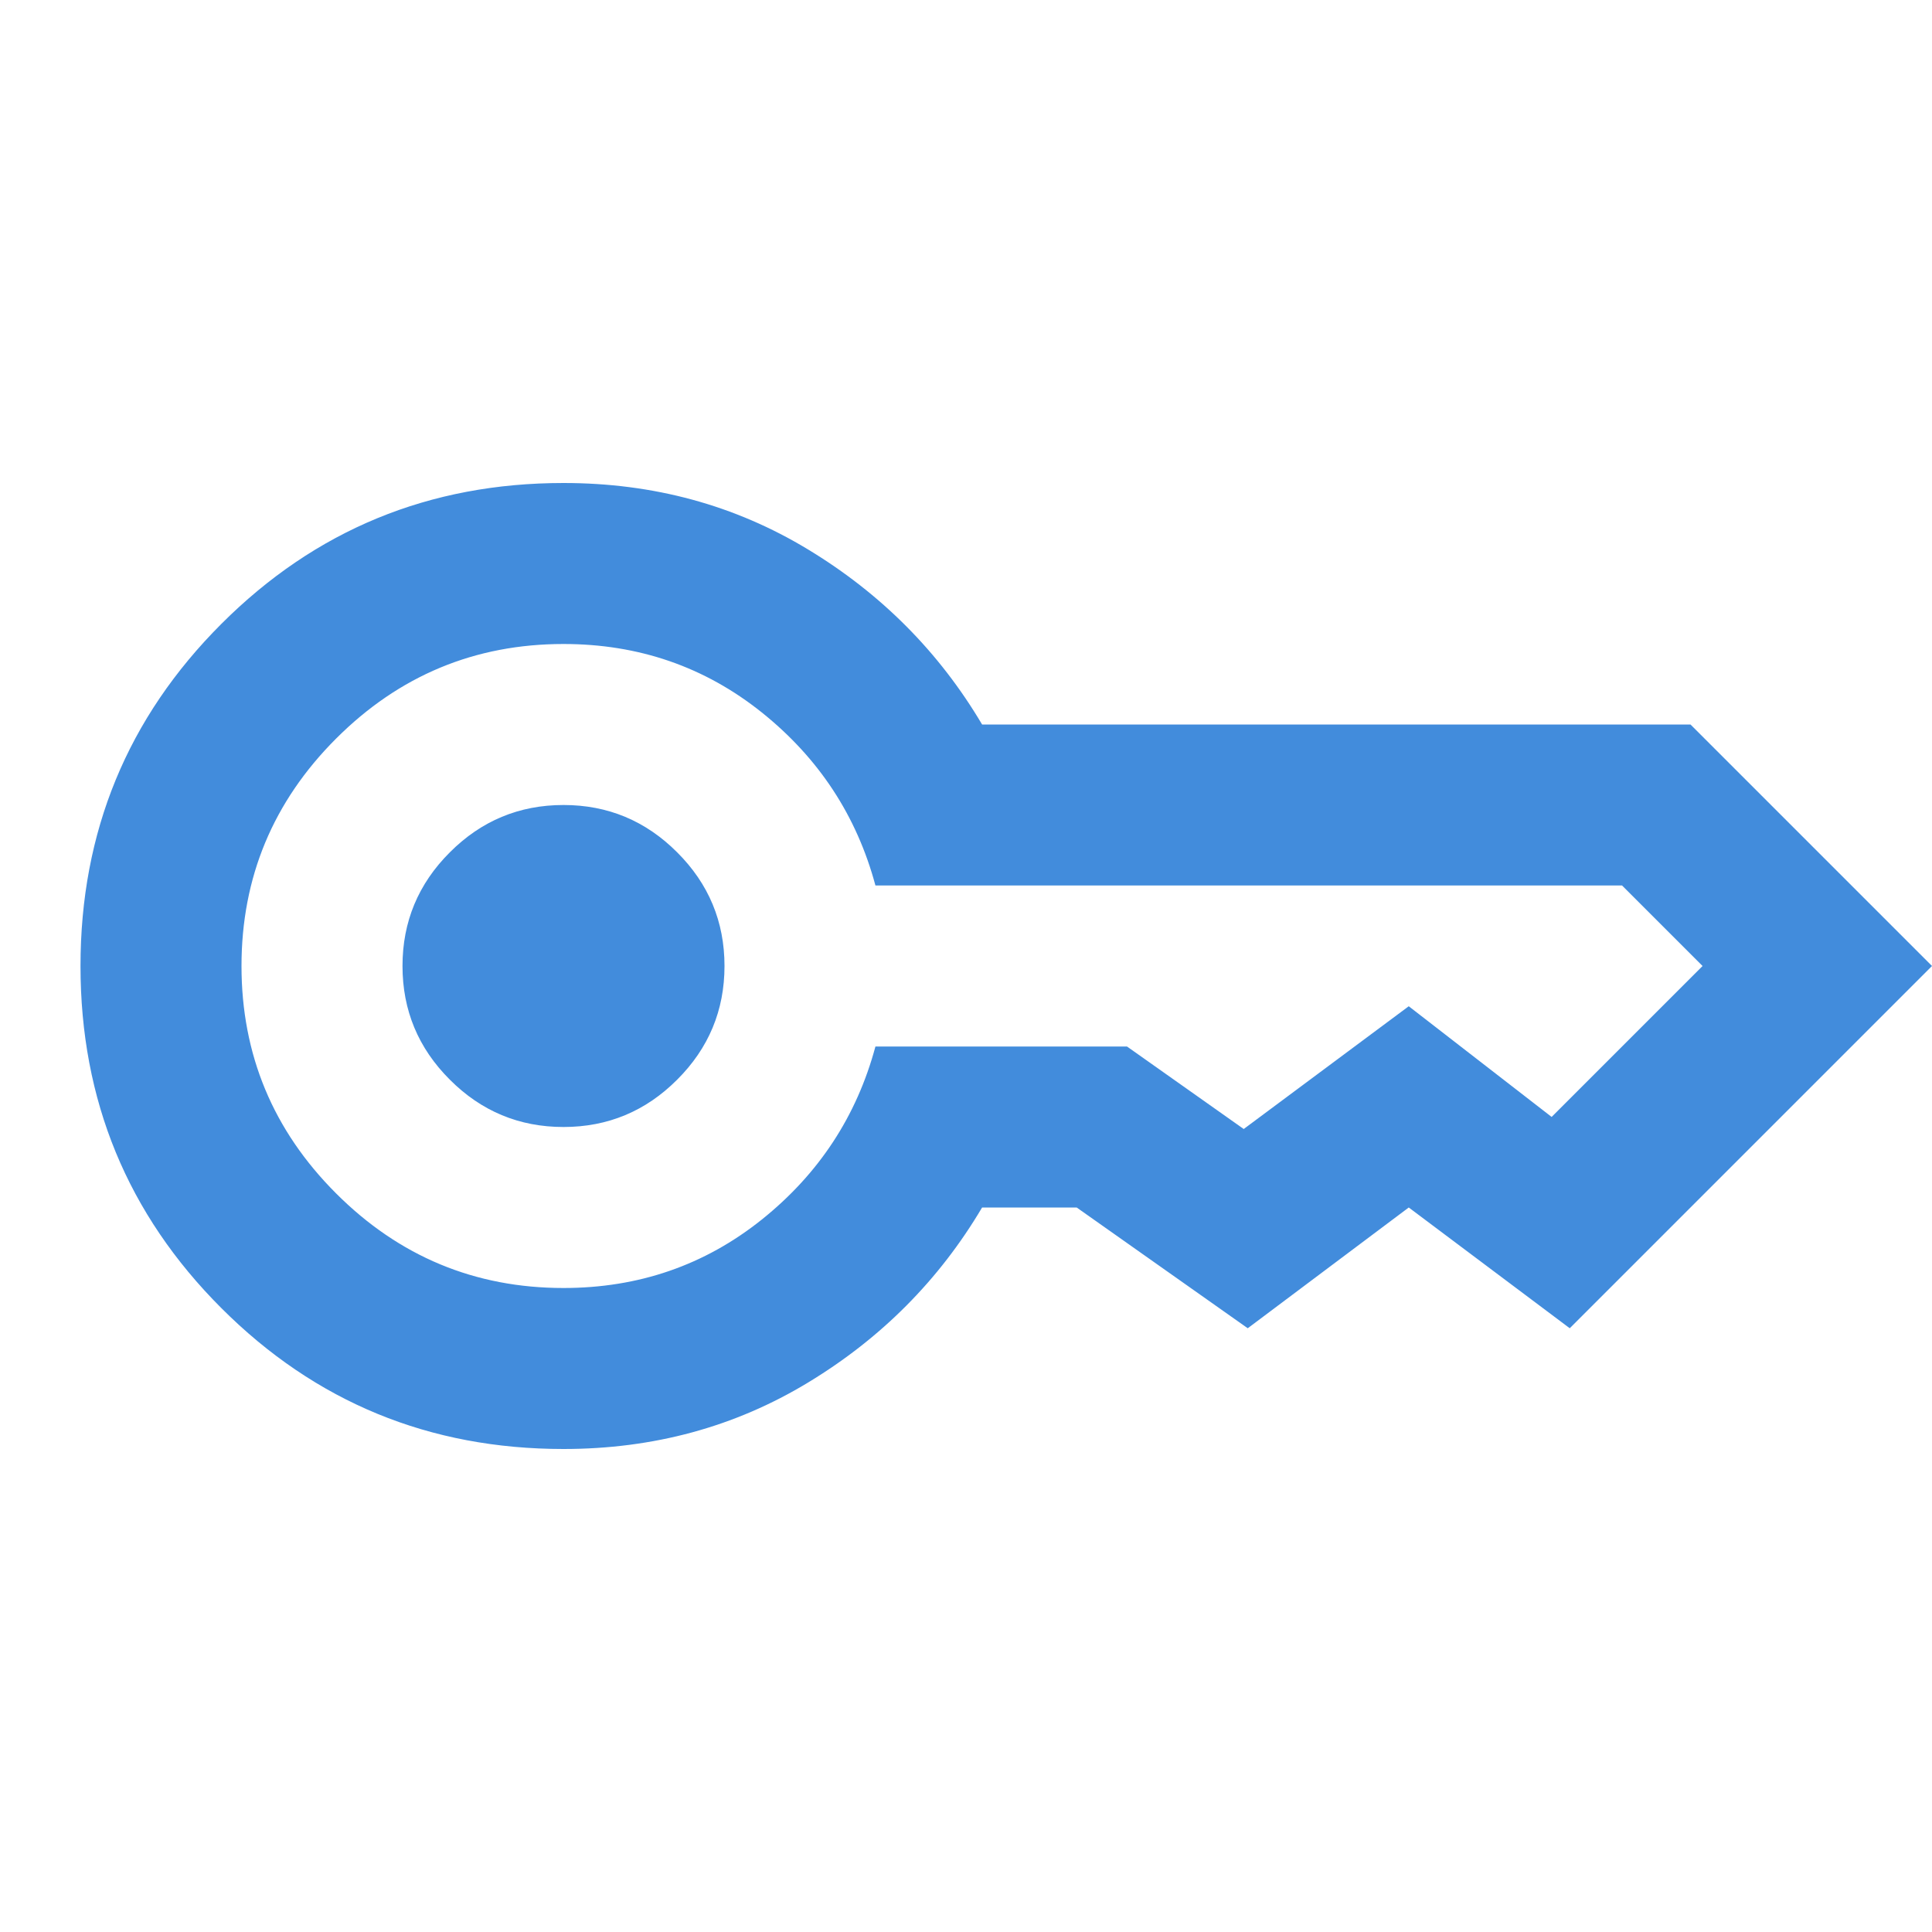
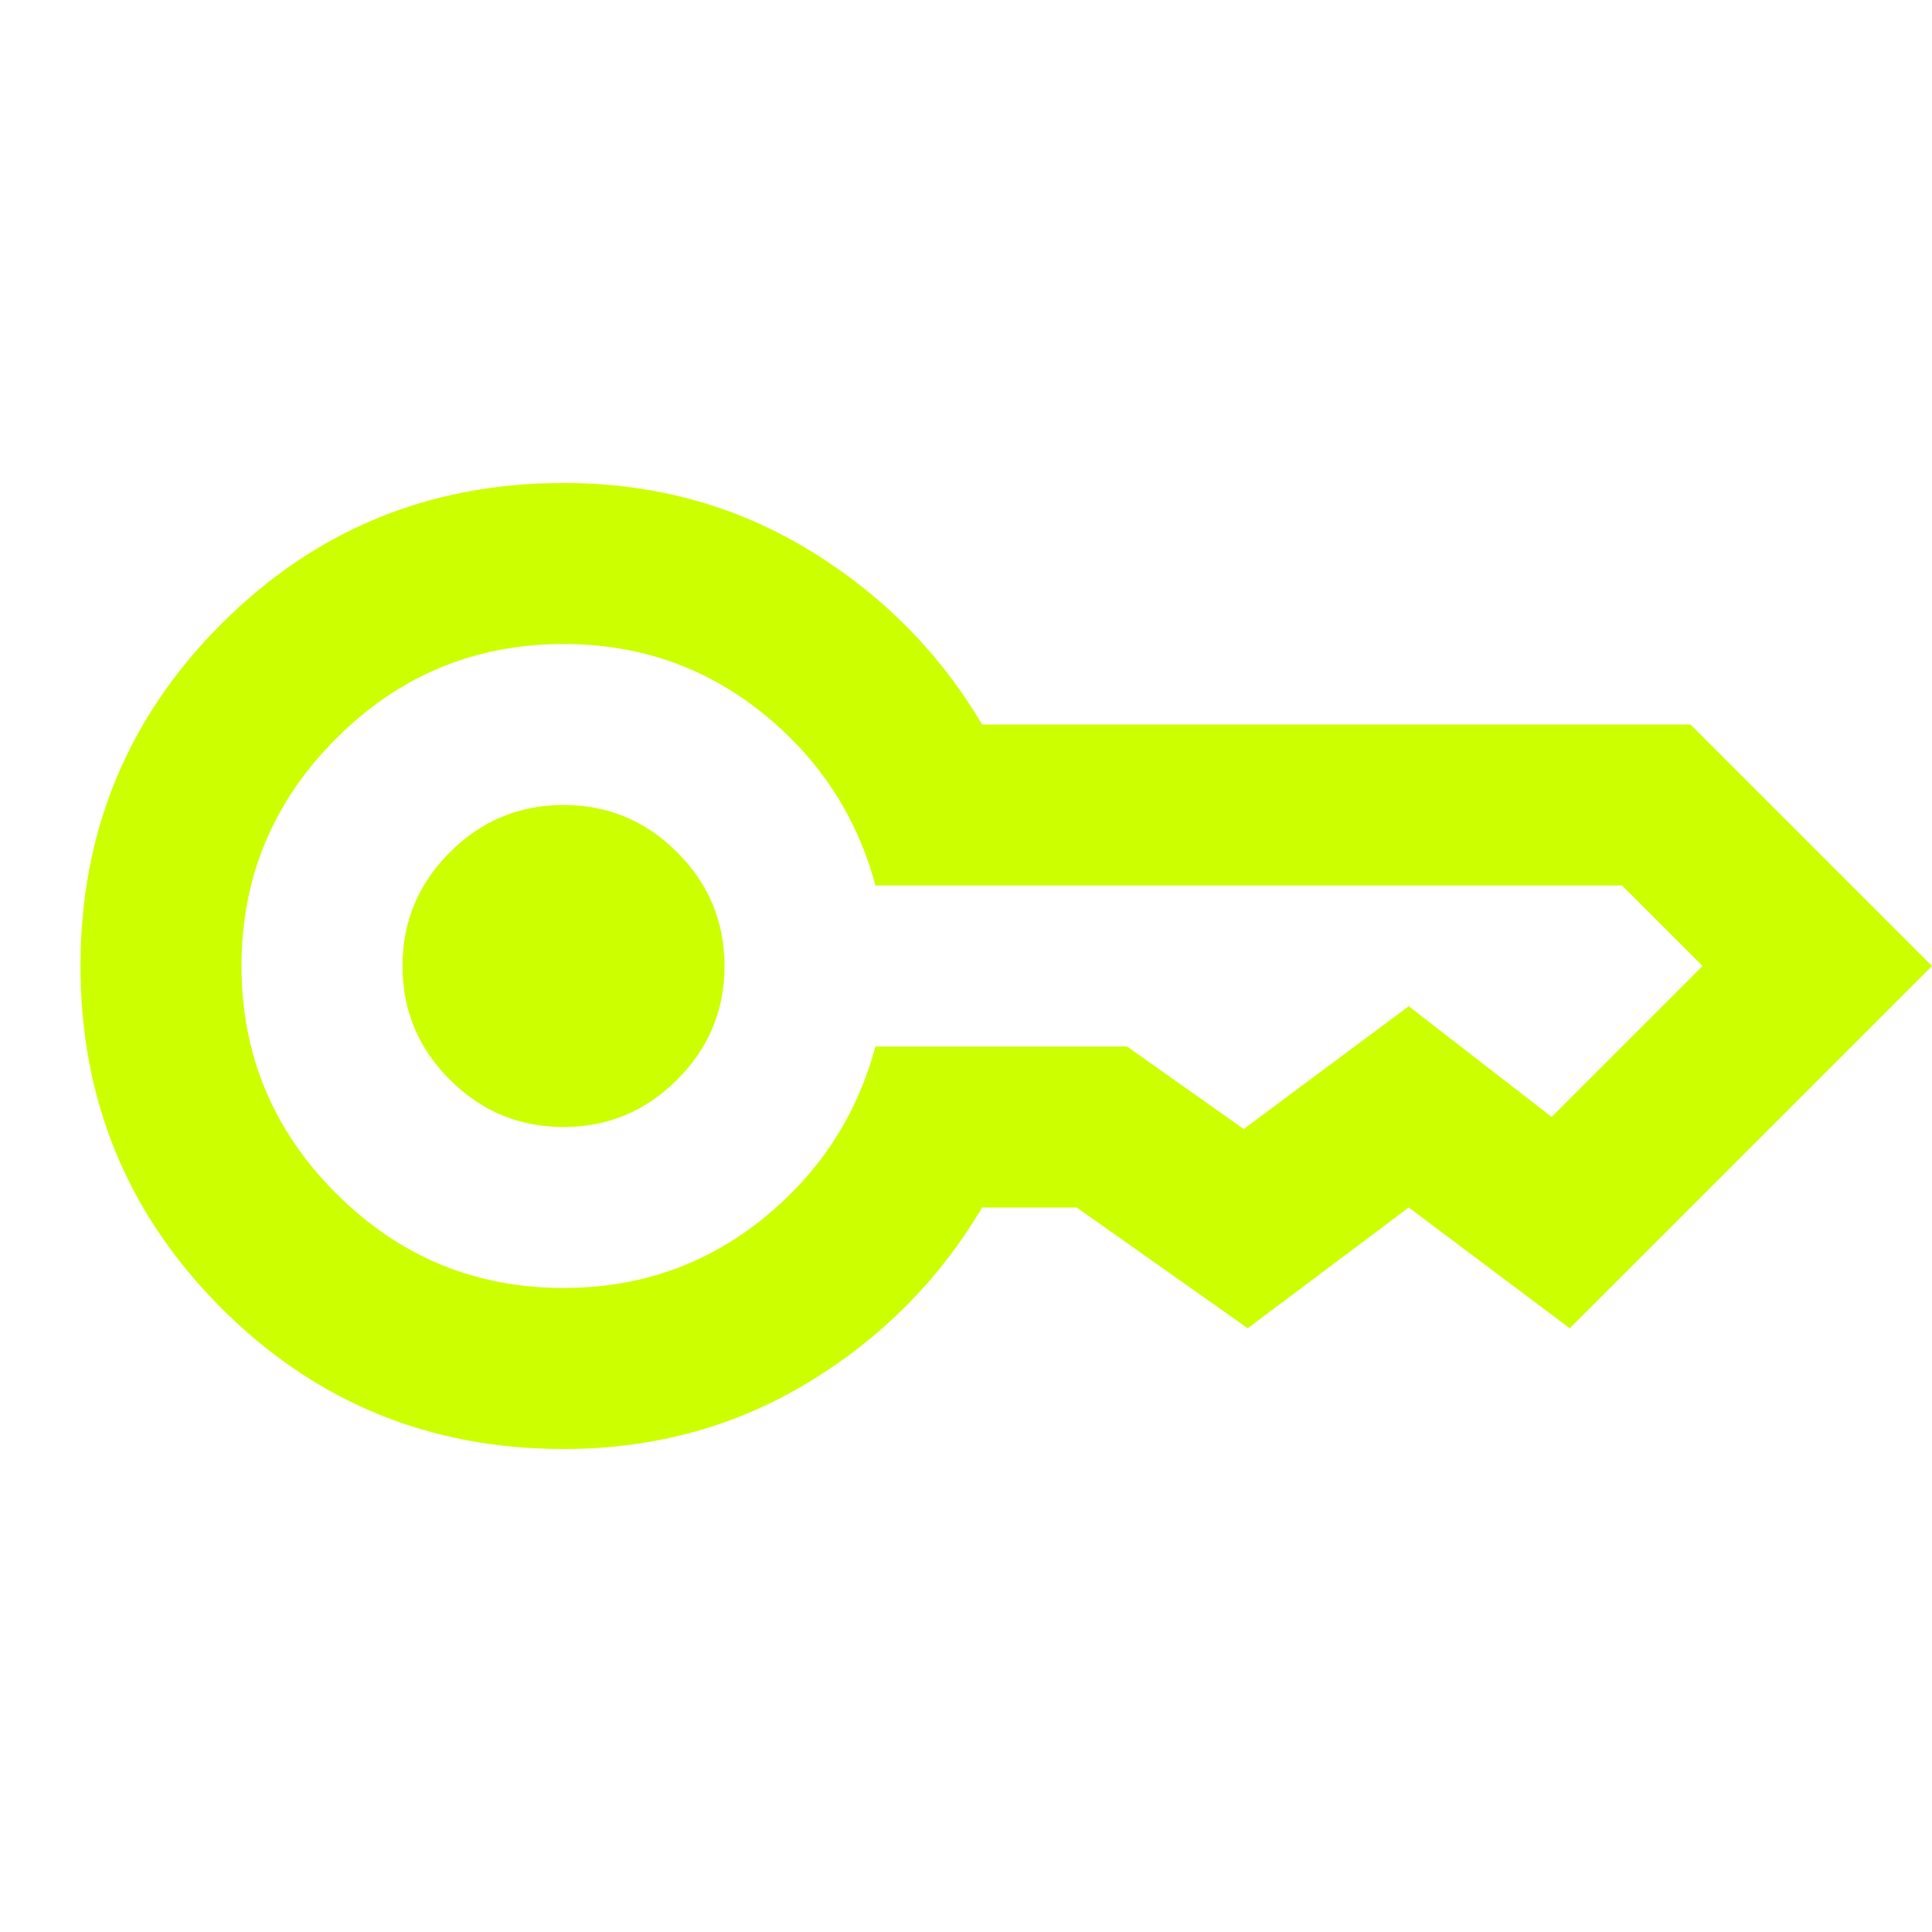
<svg xmlns="http://www.w3.org/2000/svg" width="24" height="24" viewBox="0 0 24 24" fill="none">
-   <path d="M7 14C6.45 14 5.979 13.804 5.588 13.412C5.196 13.021 5 12.55 5 12C5 11.45 5.196 10.979 5.588 10.588C5.979 10.196 6.45 10 7 10C7.55 10 8.021 10.196 8.412 10.588C8.804 10.979 9 11.45 9 12C9 12.55 8.804 13.021 8.412 13.412C8.021 13.804 7.55 14 7 14ZM7 18C5.333 18 3.917 17.417 2.75 16.25C1.583 15.083 1 13.667 1 12C1 10.333 1.583 8.917 2.75 7.75C3.917 6.583 5.333 6 7 6C8.117 6 9.129 6.275 10.037 6.825C10.946 7.375 11.667 8.1 12.2 9H21L24 12L19.5 16.5L17.5 15L15.5 16.5L13.375 15H12.2C11.667 15.9 10.946 16.625 10.037 17.175C9.129 17.725 8.117 18 7 18ZM7 16C7.933 16 8.754 15.717 9.463 15.15C10.171 14.583 10.642 13.867 10.875 13H14L15.45 14.025L17.5 12.5L19.275 13.875L21.15 12L20.15 11H10.875C10.642 10.133 10.171 9.417 9.463 8.85C8.754 8.283 7.933 8 7 8C5.9 8 4.958 8.392 4.175 9.175C3.392 9.958 3 10.9 3 12C3 13.1 3.392 14.042 4.175 14.825C4.958 15.608 5.9 16 7 16Z" fill="#428CDC" />
+   <path d="M7 14C6.45 14 5.979 13.804 5.588 13.412C5.196 13.021 5 12.55 5 12C5 11.45 5.196 10.979 5.588 10.588C5.979 10.196 6.45 10 7 10C7.55 10 8.021 10.196 8.412 10.588C8.804 10.979 9 11.45 9 12C9 12.55 8.804 13.021 8.412 13.412C8.021 13.804 7.55 14 7 14ZM7 18C5.333 18 3.917 17.417 2.75 16.25C1.583 15.083 1 13.667 1 12C1 10.333 1.583 8.917 2.75 7.75C3.917 6.583 5.333 6 7 6C8.117 6 9.129 6.275 10.037 6.825C10.946 7.375 11.667 8.1 12.2 9H21L24 12L19.5 16.5L17.5 15L15.5 16.5L13.375 15H12.2C11.667 15.9 10.946 16.625 10.037 17.175C9.129 17.725 8.117 18 7 18ZM7 16C7.933 16 8.754 15.717 9.463 15.15C10.171 14.583 10.642 13.867 10.875 13H14L15.45 14.025L17.5 12.5L19.275 13.875L21.15 12L20.15 11H10.875C10.642 10.133 10.171 9.417 9.463 8.85C8.754 8.283 7.933 8 7 8C5.9 8 4.958 8.392 4.175 9.175C3.392 9.958 3 10.9 3 12C3 13.1 3.392 14.042 4.175 14.825C4.958 15.608 5.9 16 7 16Z" fill="#CCFF00" />
</svg>
